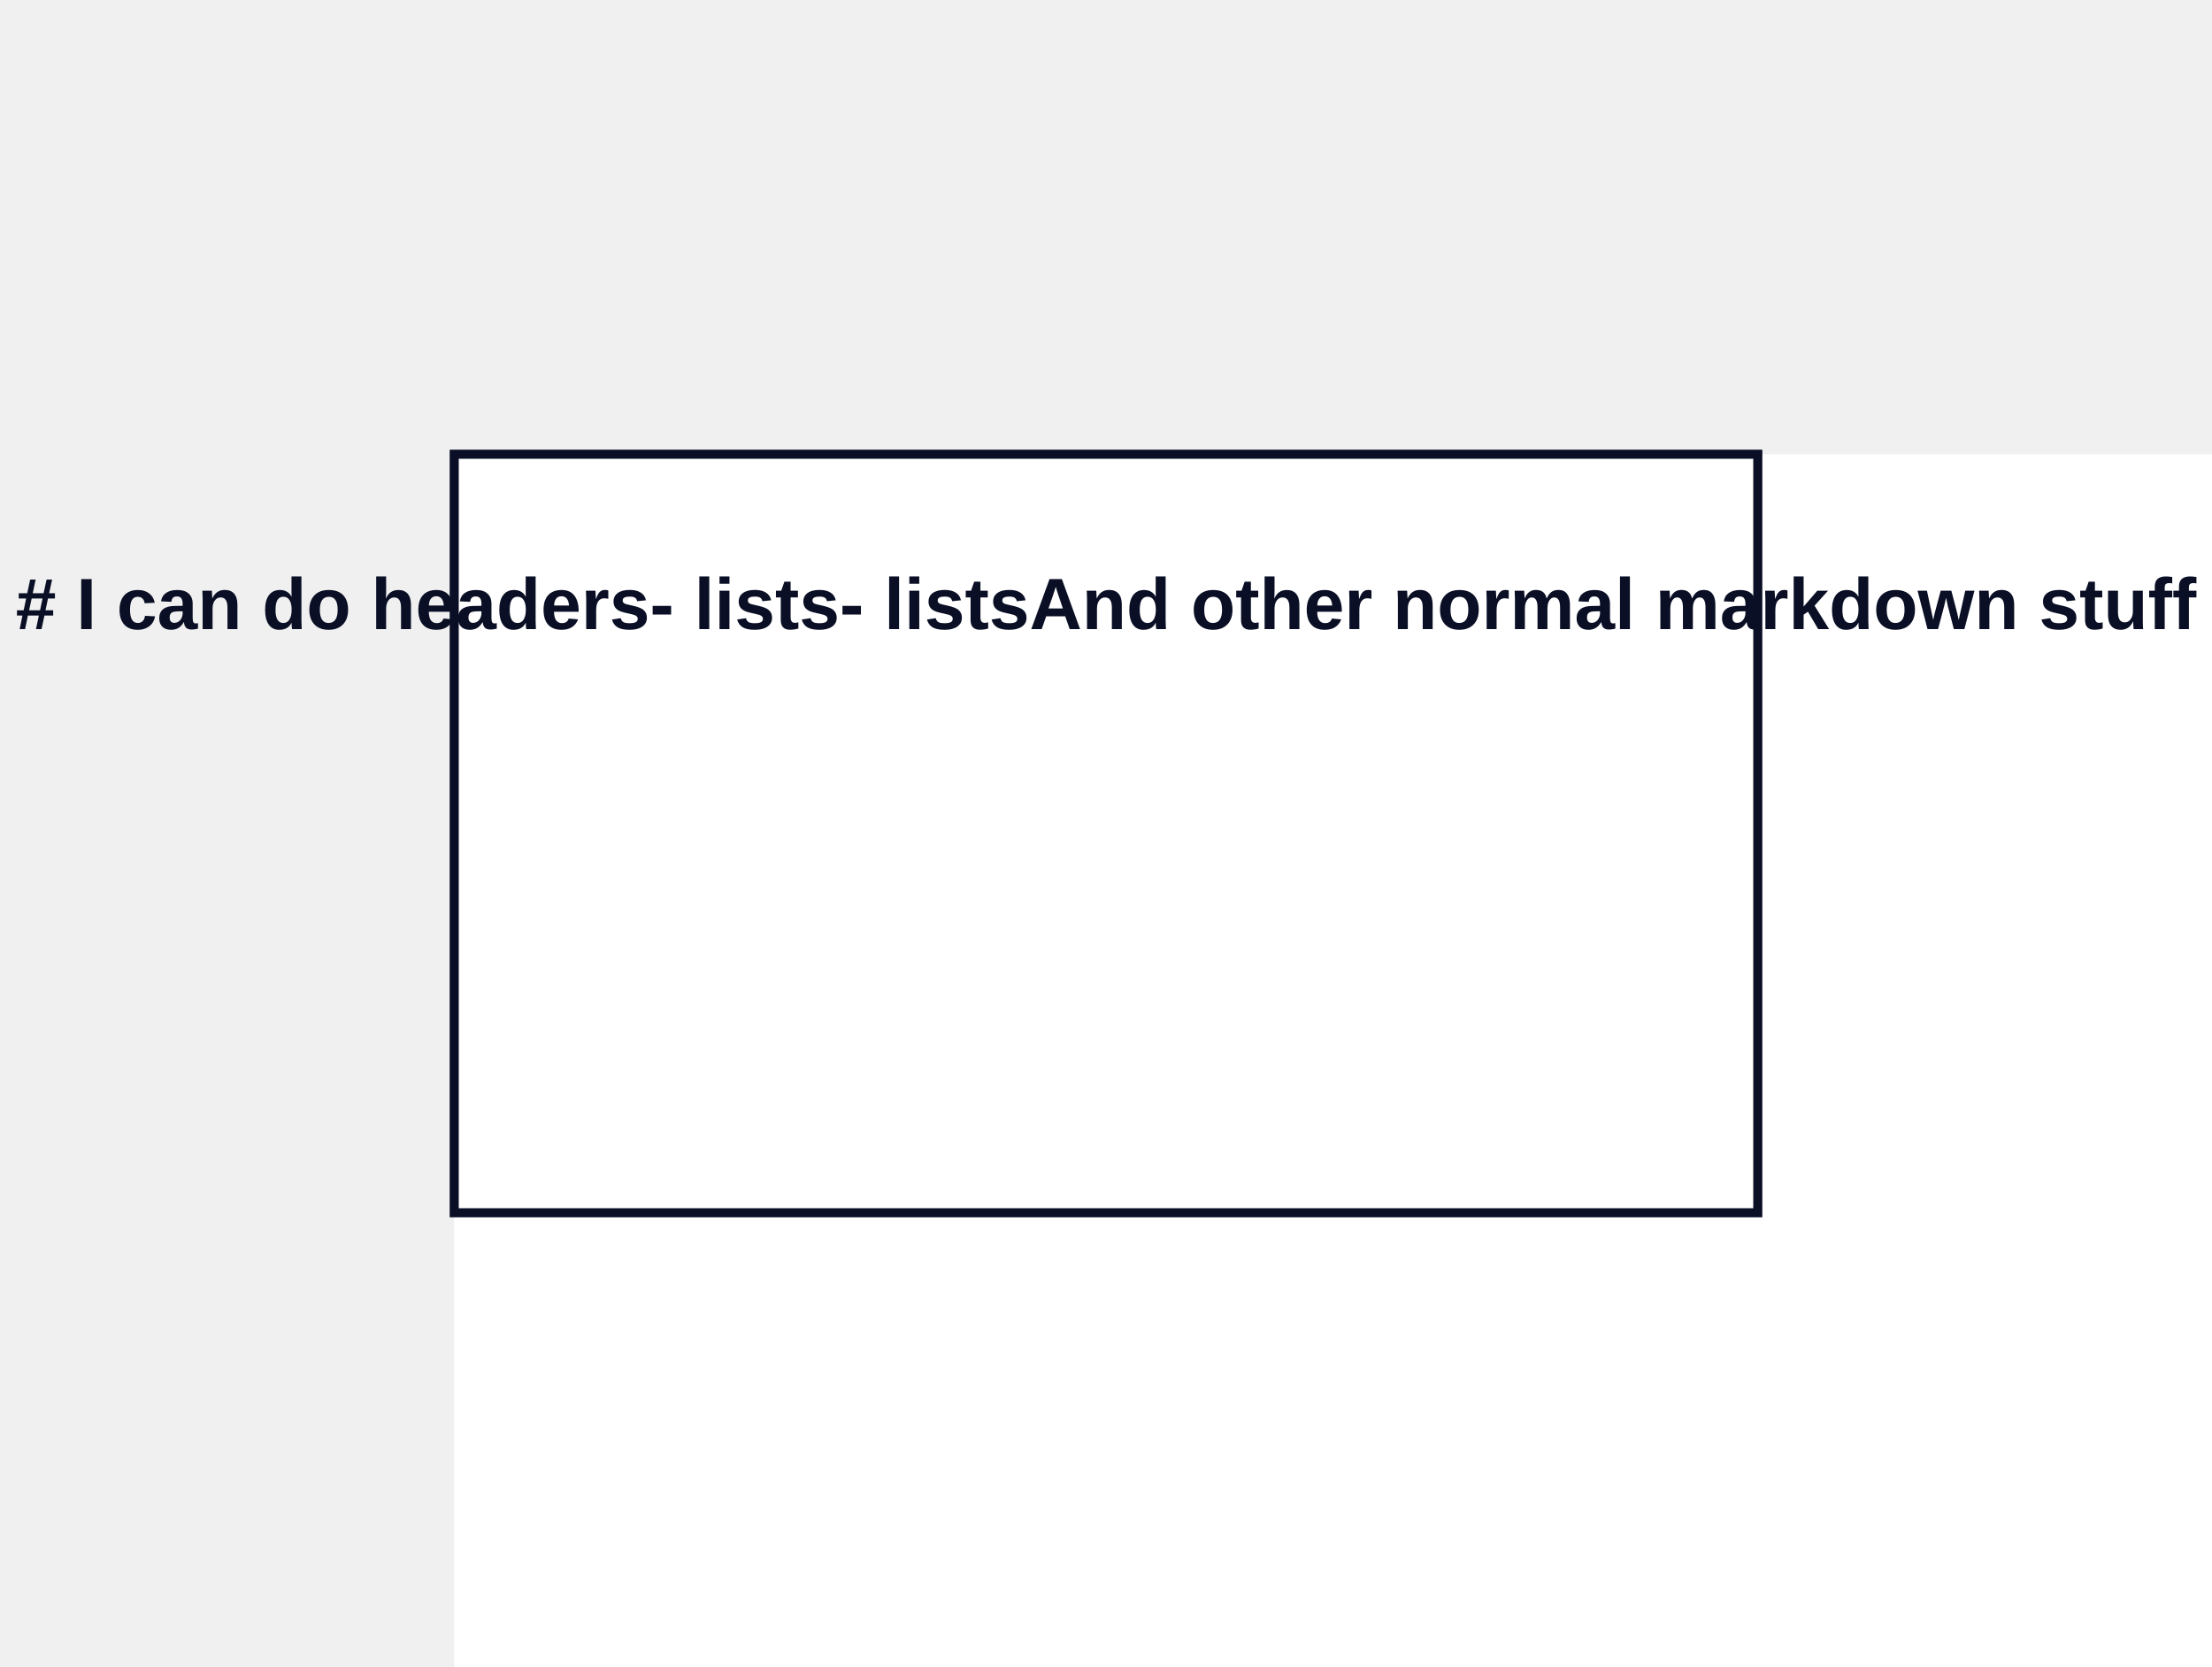
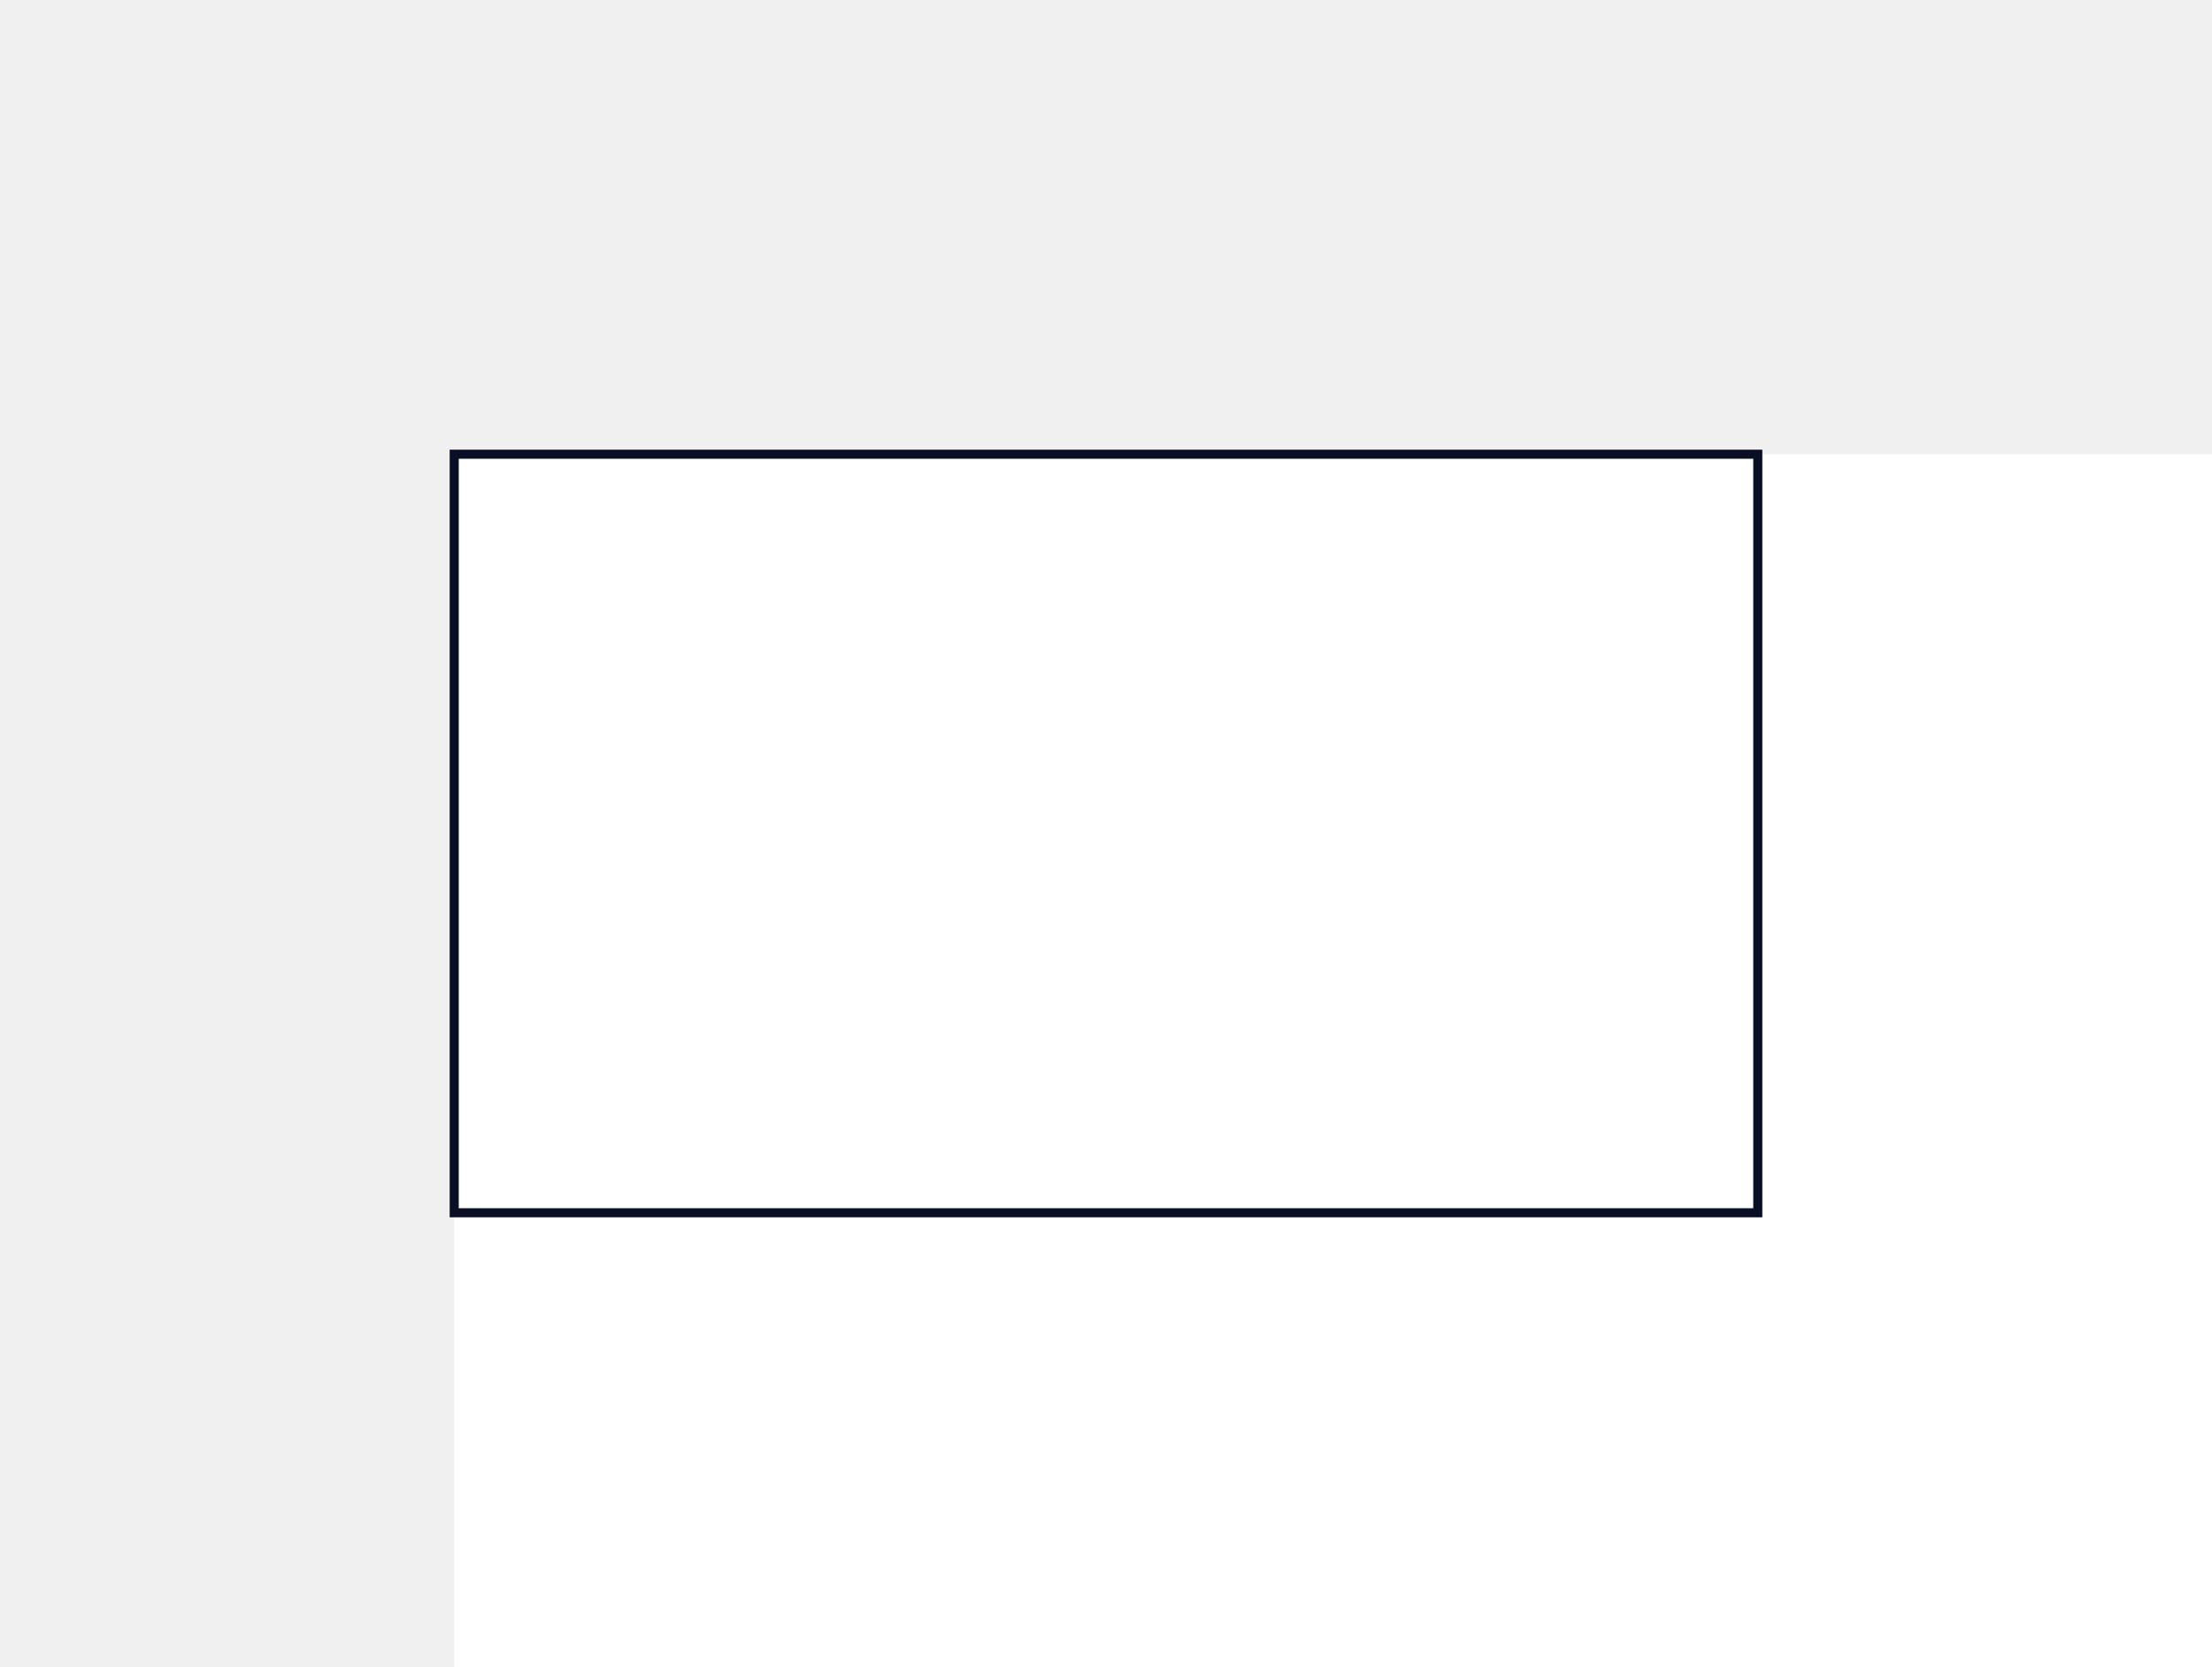
<svg xmlns="http://www.w3.org/2000/svg" width="487" height="367" viewBox="-100 -100 487 367" data-d2-version="0.1.0">
  <defs>
    <marker id="arrow-triangle" markerWidth="10" markerHeight="10" refX="10" refY="5" orient="auto" markerUnits="strokeWidth">
      <path d="M0,0 L10,5 L0,10 Z" fill="#0A0F25" />
    </marker>
    <marker id="arrow-triangle-reverse" markerWidth="10" markerHeight="10" refX="0" refY="5" orient="auto" markerUnits="strokeWidth">
      <path d="M10,0 L0,5 L10,10 Z" fill="#0A0F25" />
    </marker>
    <marker id="arrow-diamond" markerWidth="10" markerHeight="10" refX="10" refY="5" orient="auto" markerUnits="strokeWidth">
      <path d="M0,5 L5,0 L10,5 L5,10 Z" fill="#0A0F25" />
    </marker>
    <marker id="arrow-diamond-reverse" markerWidth="10" markerHeight="10" refX="0" refY="5" orient="auto" markerUnits="strokeWidth">
      <path d="M0,5 L5,0 L10,5 L5,10 Z" fill="#0A0F25" />
    </marker>
    <marker id="arrow-circle" markerWidth="10" markerHeight="10" refX="6" refY="5" orient="auto" markerUnits="strokeWidth">
      <circle cx="5" cy="5" r="4" fill="#0A0F25" />
    </marker>
    <marker id="arrow-circle-reverse" markerWidth="10" markerHeight="10" refX="4" refY="5" orient="auto" markerUnits="strokeWidth">
      <circle cx="5" cy="5" r="4" fill="#0A0F25" />
    </marker>
    <marker id="arrow-cf-one" markerWidth="10" markerHeight="10" refX="10" refY="5" orient="auto" markerUnits="strokeWidth">
      <line x1="10" y1="0" x2="10" y2="10" stroke="#0A0F25" stroke-width="2" />
    </marker>
    <marker id="arrow-cf-one-reverse" markerWidth="10" markerHeight="10" refX="0" refY="5" orient="auto" markerUnits="strokeWidth">
      <line x1="0" y1="0" x2="0" y2="10" stroke="#0A0F25" stroke-width="2" />
    </marker>
    <marker id="arrow-cf-many" markerWidth="10" markerHeight="10" refX="10" refY="5" orient="auto" markerUnits="strokeWidth">
      <path d="M0,5 L10,0 M0,5 L10,5 M0,5 L10,10" stroke="#0A0F25" stroke-width="2" fill="none" />
    </marker>
    <marker id="arrow-cf-many-reverse" markerWidth="10" markerHeight="10" refX="0" refY="5" orient="auto" markerUnits="strokeWidth">
      <path d="M10,5 L0,0 M10,5 L0,5 M10,5 L0,10" stroke="#0A0F25" stroke-width="2" fill="none" />
    </marker>
    <marker id="arrow-cf-one-required" markerWidth="10" markerHeight="10" refX="10" refY="5" orient="auto" markerUnits="strokeWidth">
      <line x1="10" y1="0" x2="10" y2="10" stroke="#0A0F25" stroke-width="2" />
      <line x1="7" y1="0" x2="7" y2="10" stroke="#0A0F25" stroke-width="2" />
    </marker>
    <marker id="arrow-cf-one-required-reverse" markerWidth="10" markerHeight="10" refX="0" refY="5" orient="auto" markerUnits="strokeWidth">
      <line x1="0" y1="0" x2="0" y2="10" stroke="#0A0F25" stroke-width="2" />
      <line x1="3" y1="0" x2="3" y2="10" stroke="#0A0F25" stroke-width="2" />
    </marker>
    <marker id="arrow-cf-many-required" markerWidth="10" markerHeight="10" refX="10" refY="5" orient="auto" markerUnits="strokeWidth">
      <path d="M0,5 L10,0 M0,5 L10,5 M0,5 L10,10" stroke="#0A0F25" stroke-width="2" fill="none" />
      <line x1="3" y1="0" x2="3" y2="10" stroke="#0A0F25" stroke-width="2" />
    </marker>
    <marker id="arrow-cf-many-required-reverse" markerWidth="10" markerHeight="10" refX="0" refY="5" orient="auto" markerUnits="strokeWidth">
      <path d="M10,5 L0,0 M10,5 L0,5 M10,5 L0,10" stroke="#0A0F25" stroke-width="2" fill="none" />
      <line x1="7" y1="0" x2="7" y2="10" stroke="#0A0F25" stroke-width="2" />
    </marker>
    <marker id="arrow-cf-one-optional" markerWidth="10" markerHeight="10" refX="10" refY="5" orient="auto" markerUnits="strokeWidth">
      <line x1="10" y1="0" x2="10" y2="10" stroke="#0A0F25" stroke-width="2" />
      <circle cx="7" cy="5" r="2" stroke="#0A0F25" stroke-width="2" fill="white" />
    </marker>
    <marker id="arrow-cf-one-optional-reverse" markerWidth="10" markerHeight="10" refX="0" refY="5" orient="auto" markerUnits="strokeWidth">
      <line x1="0" y1="0" x2="0" y2="10" stroke="#0A0F25" stroke-width="2" />
      <circle cx="3" cy="5" r="2" stroke="#0A0F25" stroke-width="2" fill="white" />
    </marker>
    <marker id="arrow-cf-many-optional" markerWidth="10" markerHeight="10" refX="10" refY="5" orient="auto" markerUnits="strokeWidth">
      <path d="M0,5 L10,0 M0,5 L10,5 M0,5 L10,10" stroke="#0A0F25" stroke-width="2" fill="none" />
      <circle cx="3" cy="5" r="2" stroke="#0A0F25" stroke-width="2" fill="white" />
    </marker>
    <marker id="arrow-cf-many-optional-reverse" markerWidth="10" markerHeight="10" refX="0" refY="5" orient="auto" markerUnits="strokeWidth">
      <path d="M10,5 L0,0 M10,5 L0,5 M10,5 L0,10" stroke="#0A0F25" stroke-width="2" fill="none" />
      <circle cx="7" cy="5" r="2" stroke="#0A0F25" stroke-width="2" fill="white" />
    </marker>
    <marker id="arrow-line" markerWidth="10" markerHeight="10" refX="10" refY="5" orient="auto" markerUnits="strokeWidth">
      <line x1="10" y1="0" x2="10" y2="10" stroke="#0A0F25" stroke-width="2" />
    </marker>
    <marker id="arrow-line-reverse" markerWidth="10" markerHeight="10" refX="0" refY="5" orient="auto" markerUnits="strokeWidth">
      <line x1="0" y1="0" x2="0" y2="10" stroke="#0A0F25" stroke-width="2" />
    </marker>
    <marker id="arrow-open" markerWidth="10" markerHeight="10" refX="10" refY="5" orient="auto" markerUnits="strokeWidth">
      <path d="M0,0 L10,5 L0,10" stroke="#0A0F25" stroke-width="2" fill="none" />
    </marker>
    <marker id="arrow-open-reverse" markerWidth="10" markerHeight="10" refX="0" refY="5" orient="auto" markerUnits="strokeWidth">
      <path d="M10,0 L0,5 L10,10" stroke="#0A0F25" stroke-width="2" fill="none" />
    </marker>
    <marker id="arrow" markerWidth="10" markerHeight="10" refX="10" refY="5" orient="auto" markerUnits="strokeWidth">
      <path d="M0,0 L10,5 L0,10 Z" fill="#0A0F25" />
    </marker>
    <marker id="arrow-reverse" markerWidth="10" markerHeight="10" refX="0" refY="5" orient="auto" markerUnits="strokeWidth">
      <path d="M10,0 L0,5 L10,10 Z" fill="#0A0F25" />
    </marker>
  </defs>
  <rect width="100%" height="100%" fill="#FFFFFF" />
  <g id="base-layer">
    <rect x="0" y="0" width="287" height="167" fill="#FFFFFF" stroke="#0A0F25" stroke-width="2" rx="0" ry="0" />
-     <text x="143.5" y="38.5" text-anchor="middle" dominant-baseline="alphabetic" font-family="Arial, sans-serif" font-size="16" style="fill: #0A0F25; font-weight: 700"># I can do headers
- 
- - lists
- - lists
- 
- And other normal markdown stuff</text>
  </g>
</svg>
